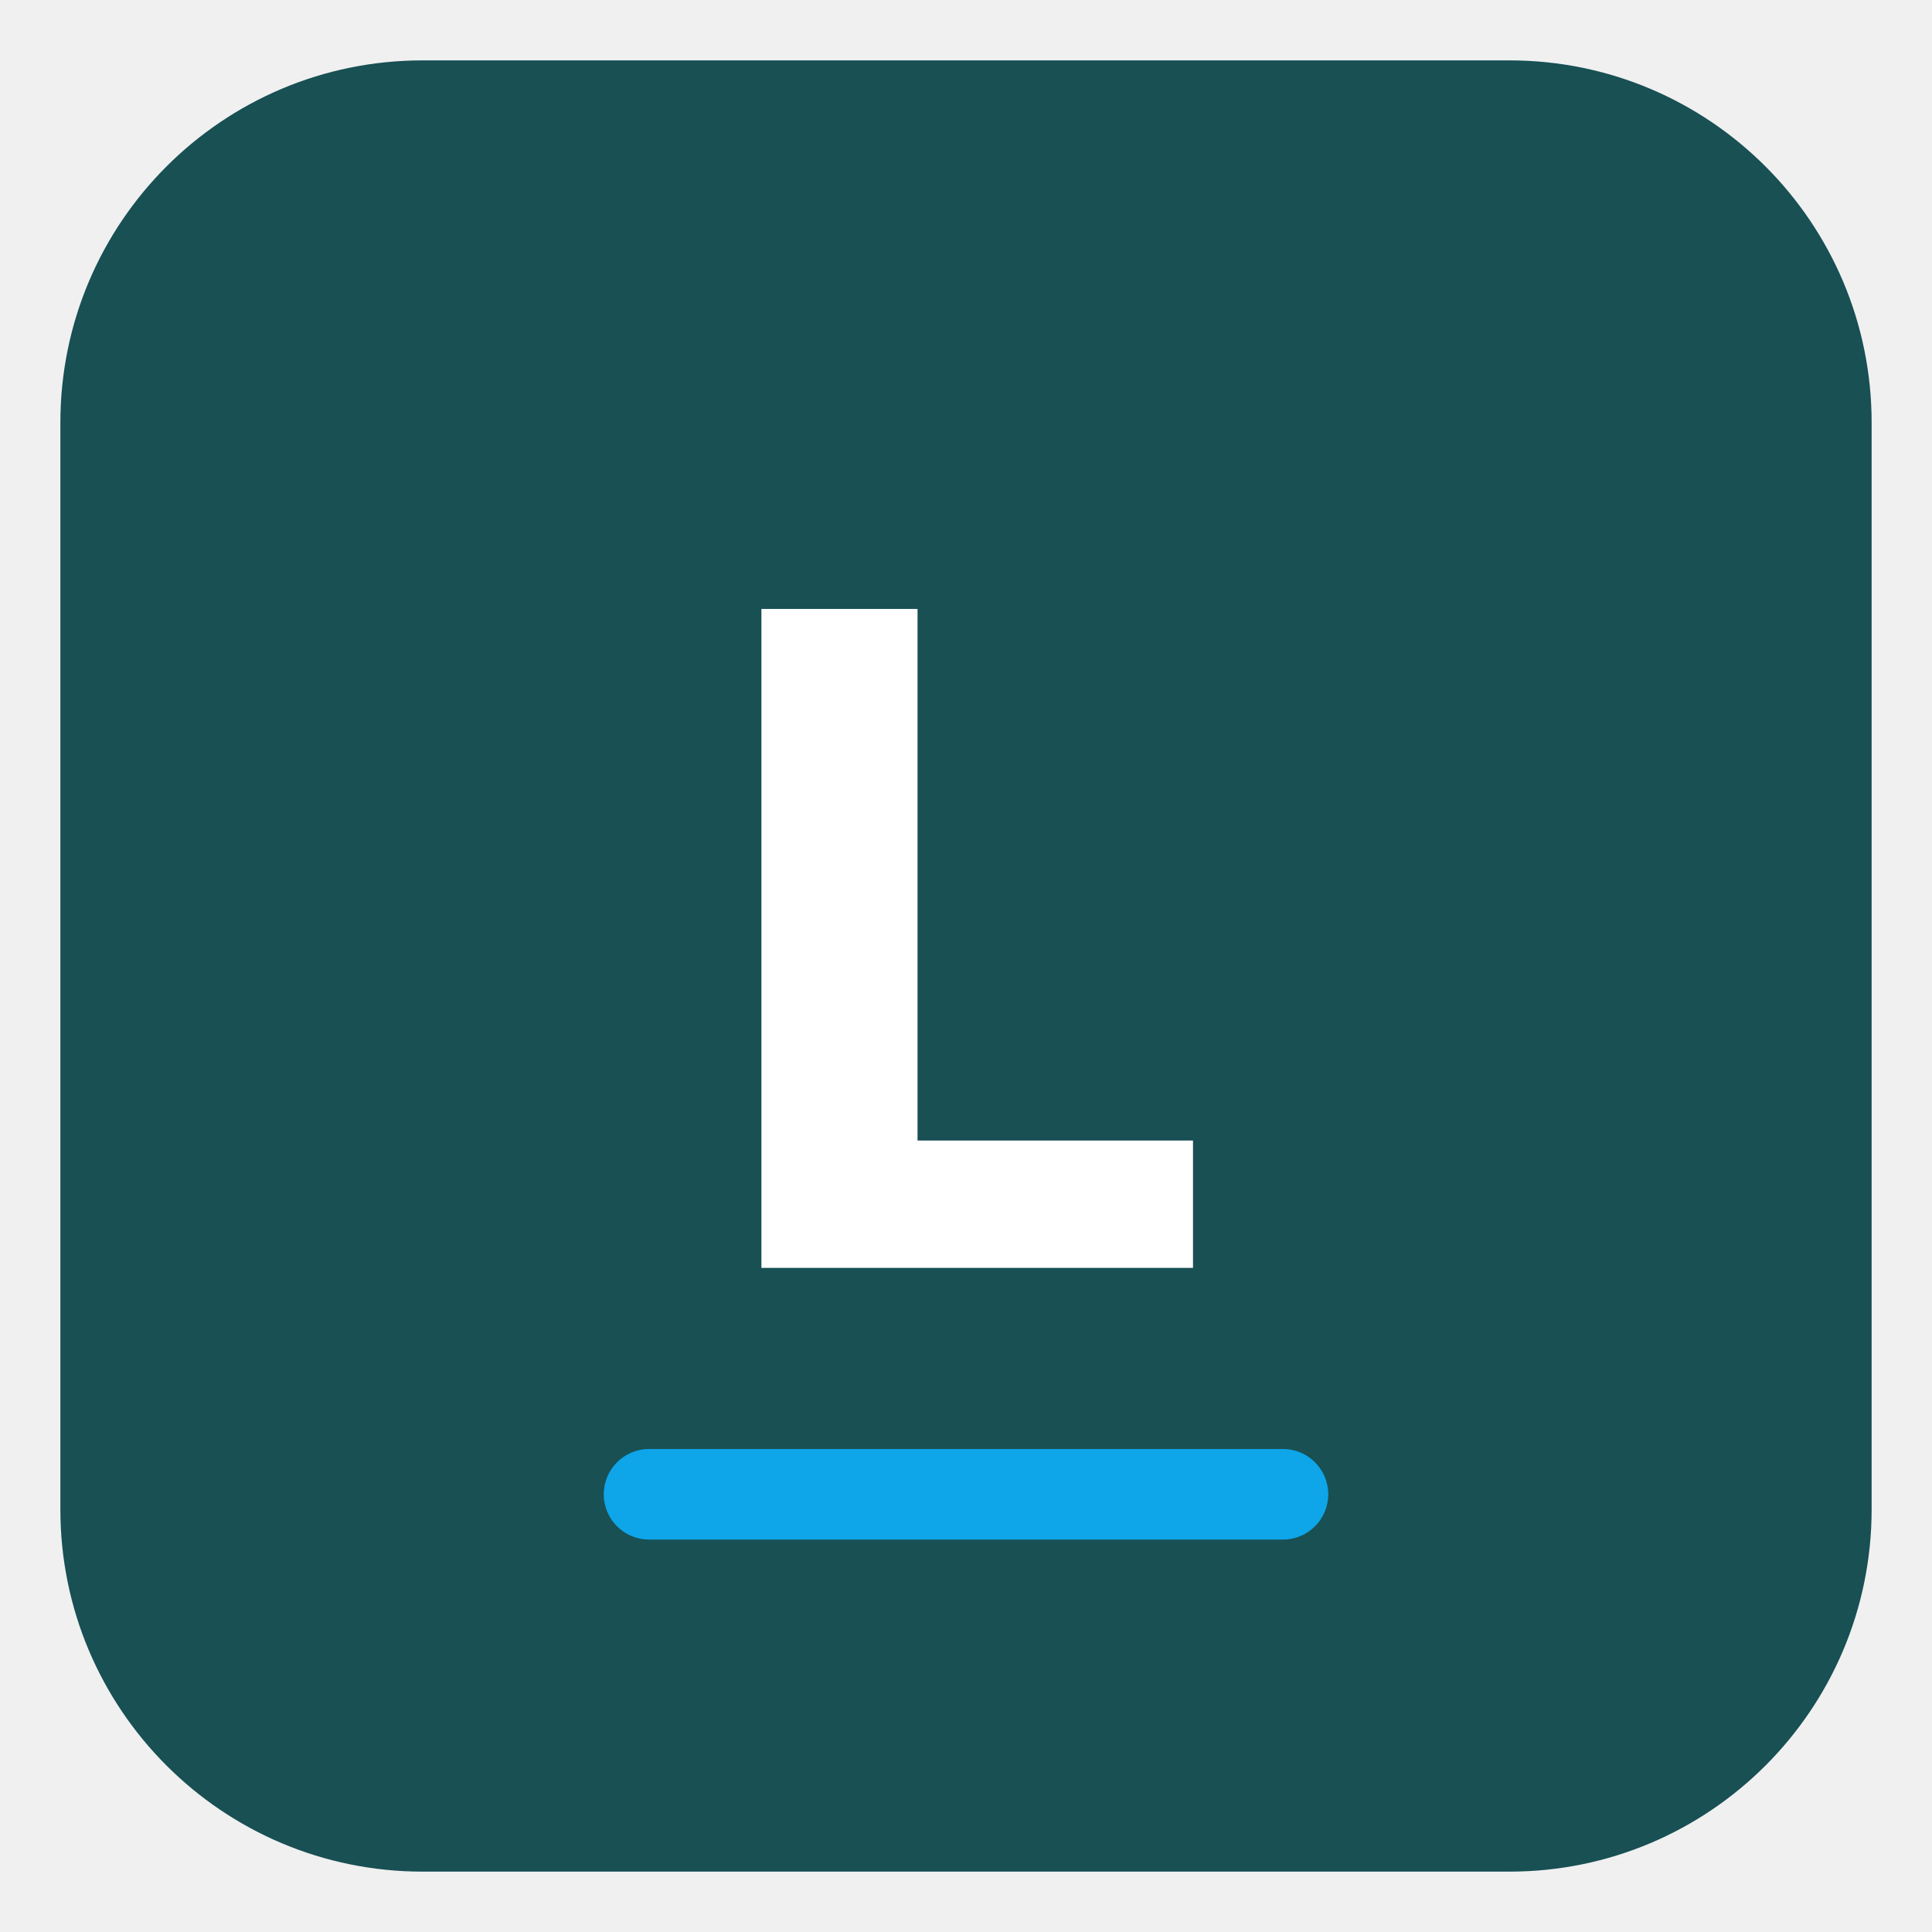
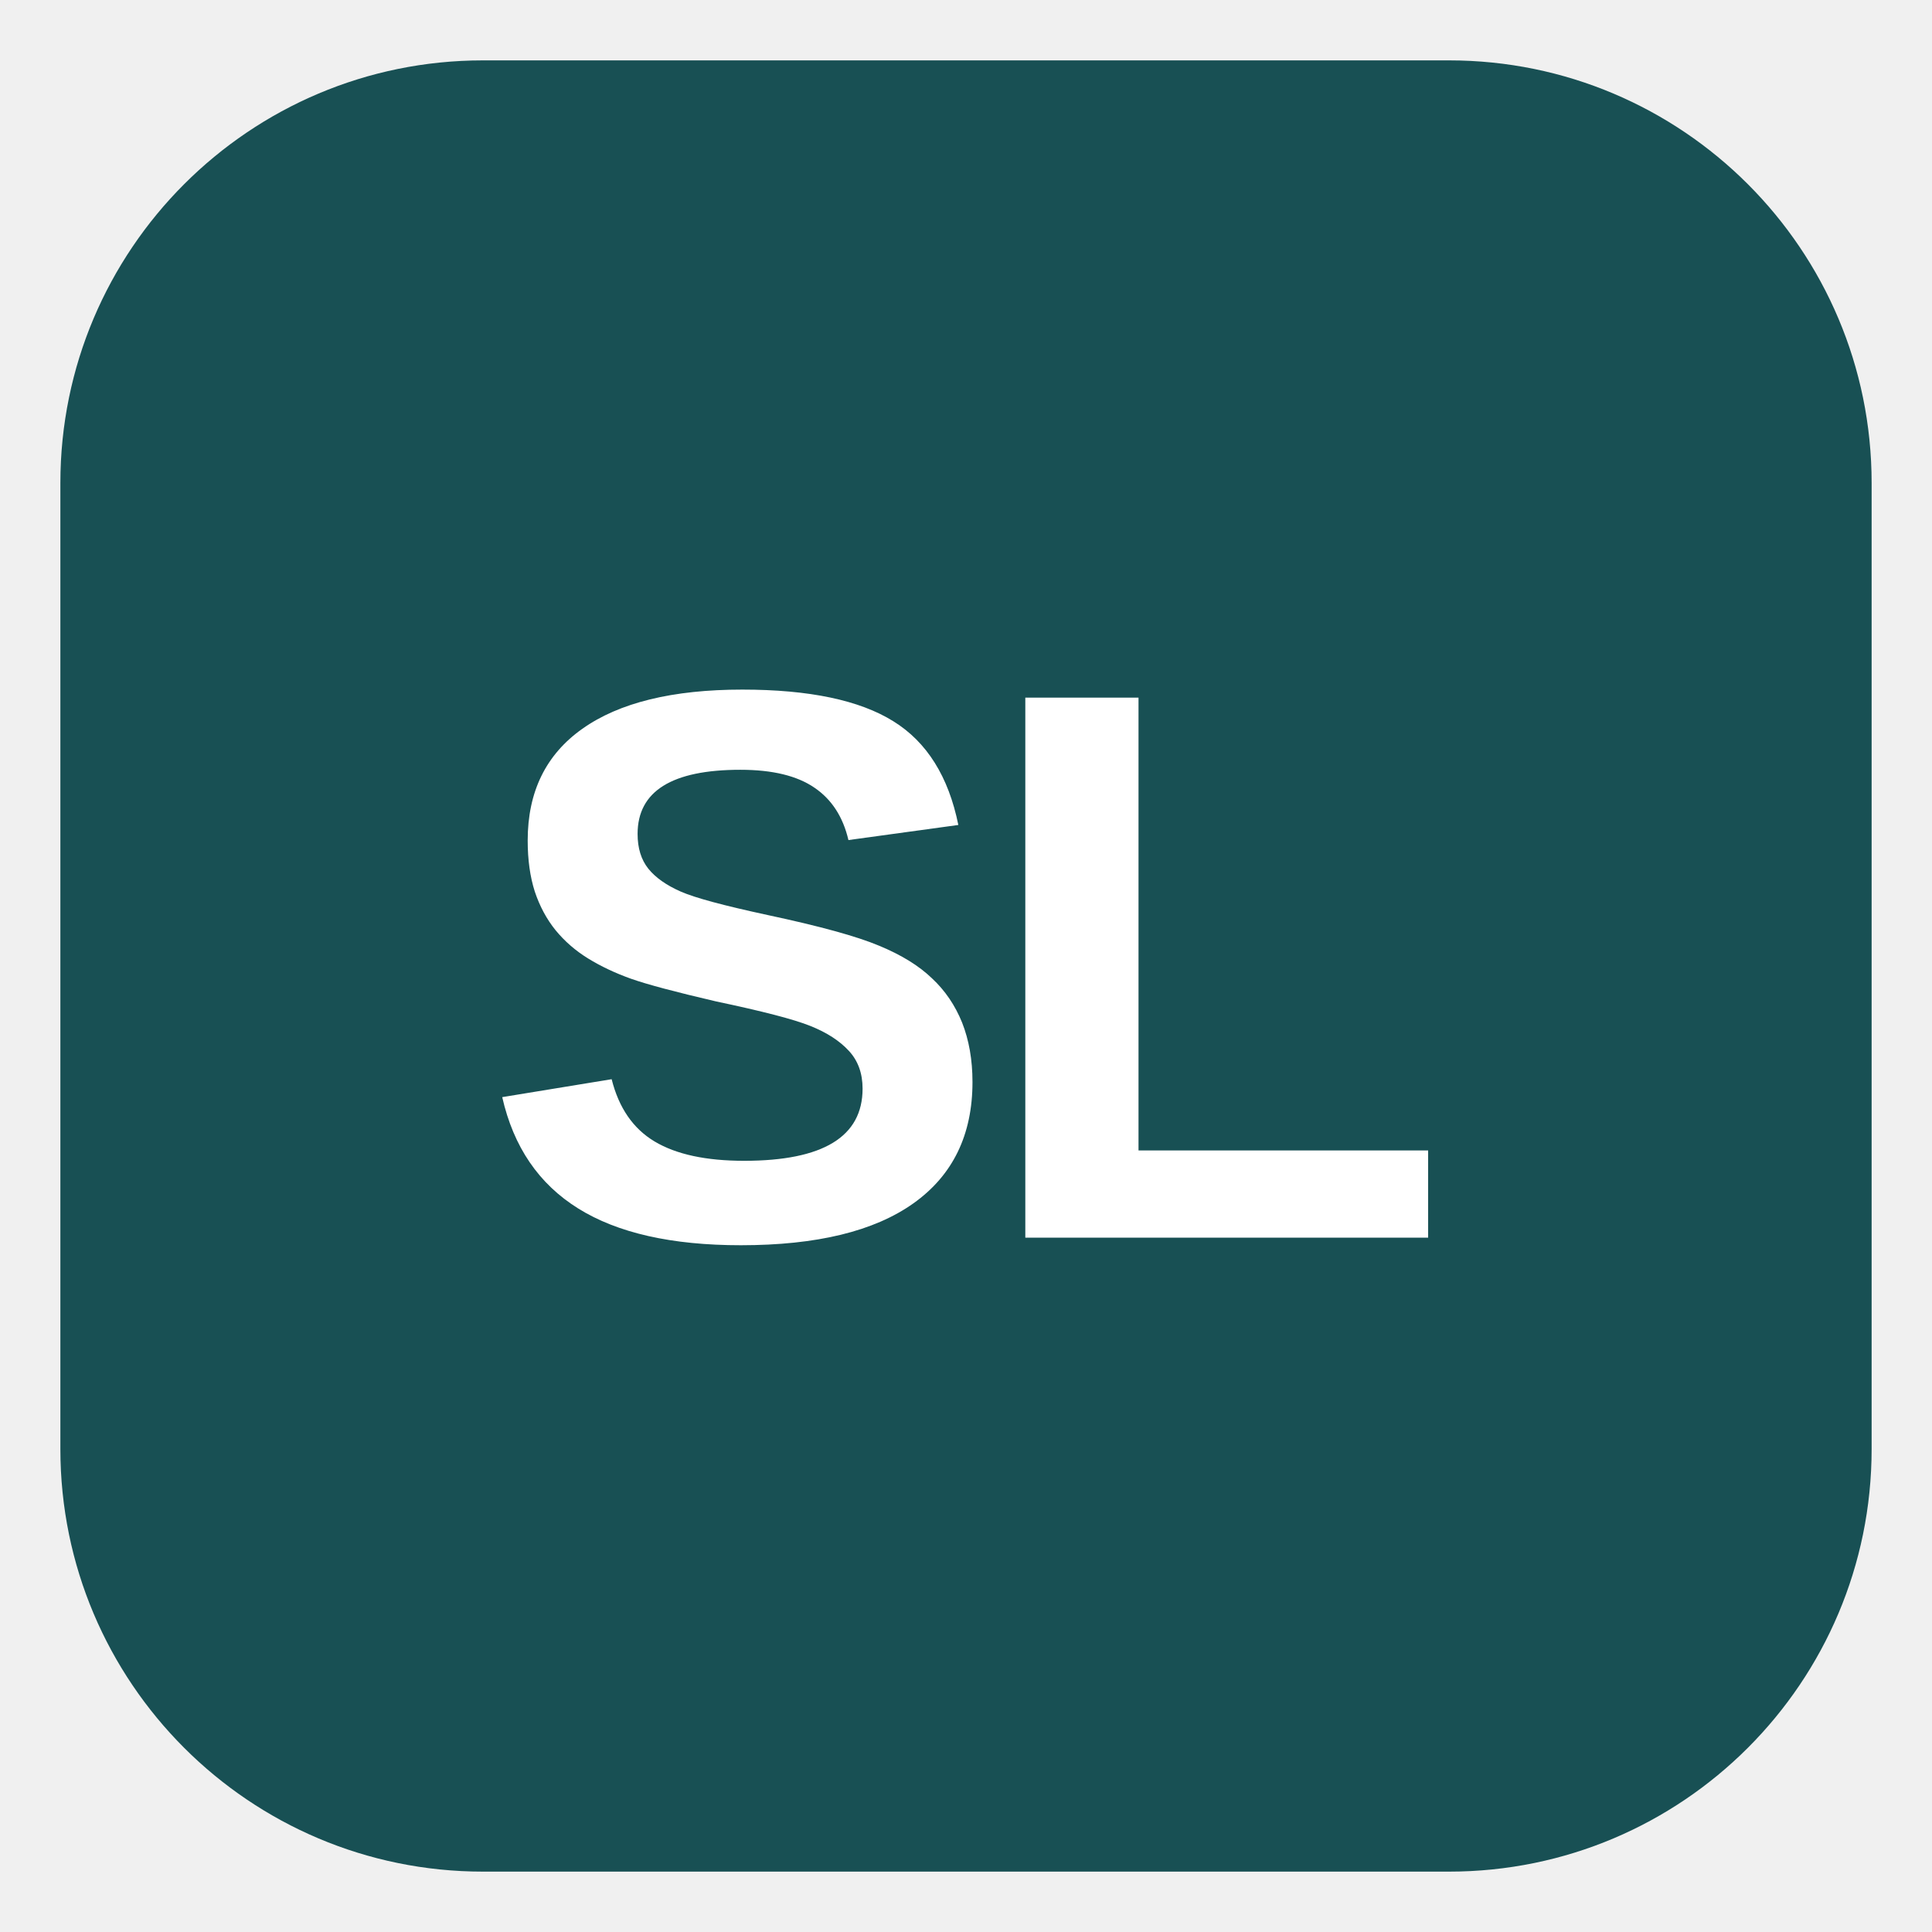
<svg xmlns="http://www.w3.org/2000/svg" viewBox="0 0 64 64" role="img" aria-label="SEOLinkBuildings">
-   <rect x="2" y="2" width="60" height="60" rx="12" fill="#185054" />
-   <text x="32" y="42" text-anchor="middle" font-family="Inter, Poppins, Arial, Helvetica, sans-serif" font-size="30" font-weight="800" fill="#FFFFFF">L</text>
-   <rect x="20" y="48" width="24" height="3" rx="1.5" fill="#0ea5e9" />
+   <rect x="2" y="2" width="60" height="60" rx="14" fill="#185054" />
+   <text x="32" y="41" text-anchor="middle" font-family="Poppins, Arial, Helvetica, sans-serif" font-size="26" font-weight="800" letter-spacing="-1" fill="#FFFFFF">SL</text>
</svg>
